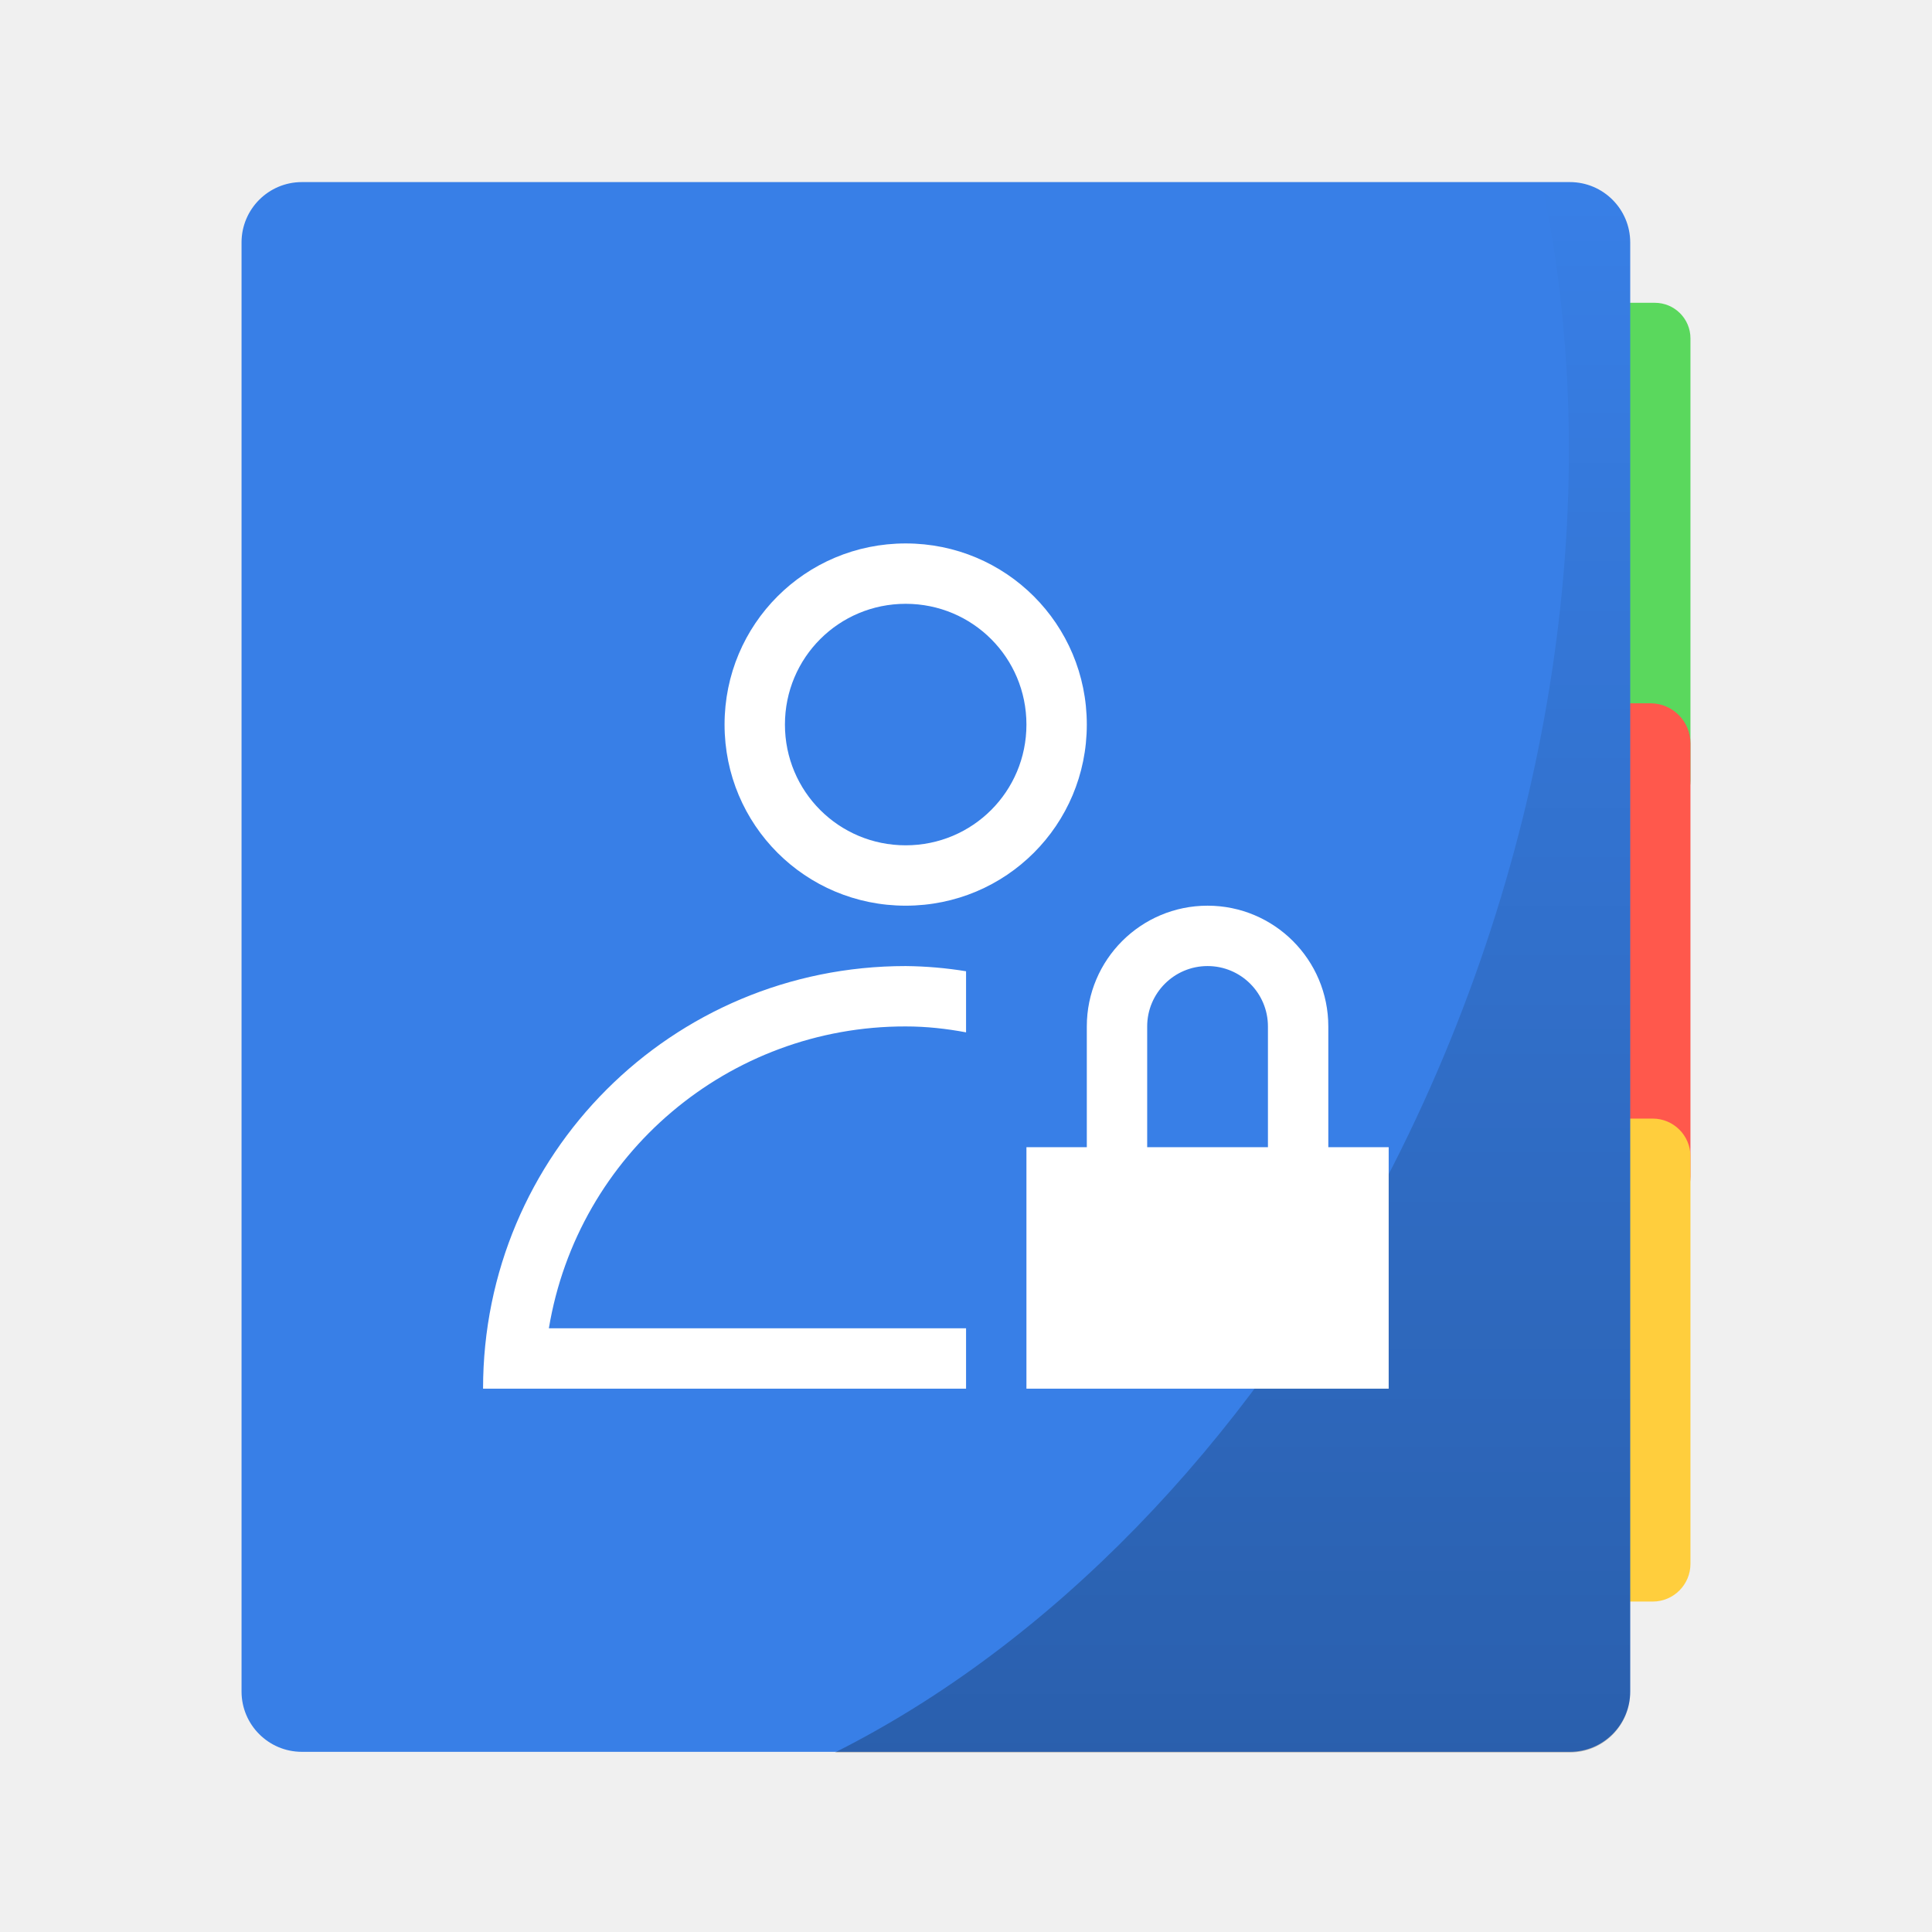
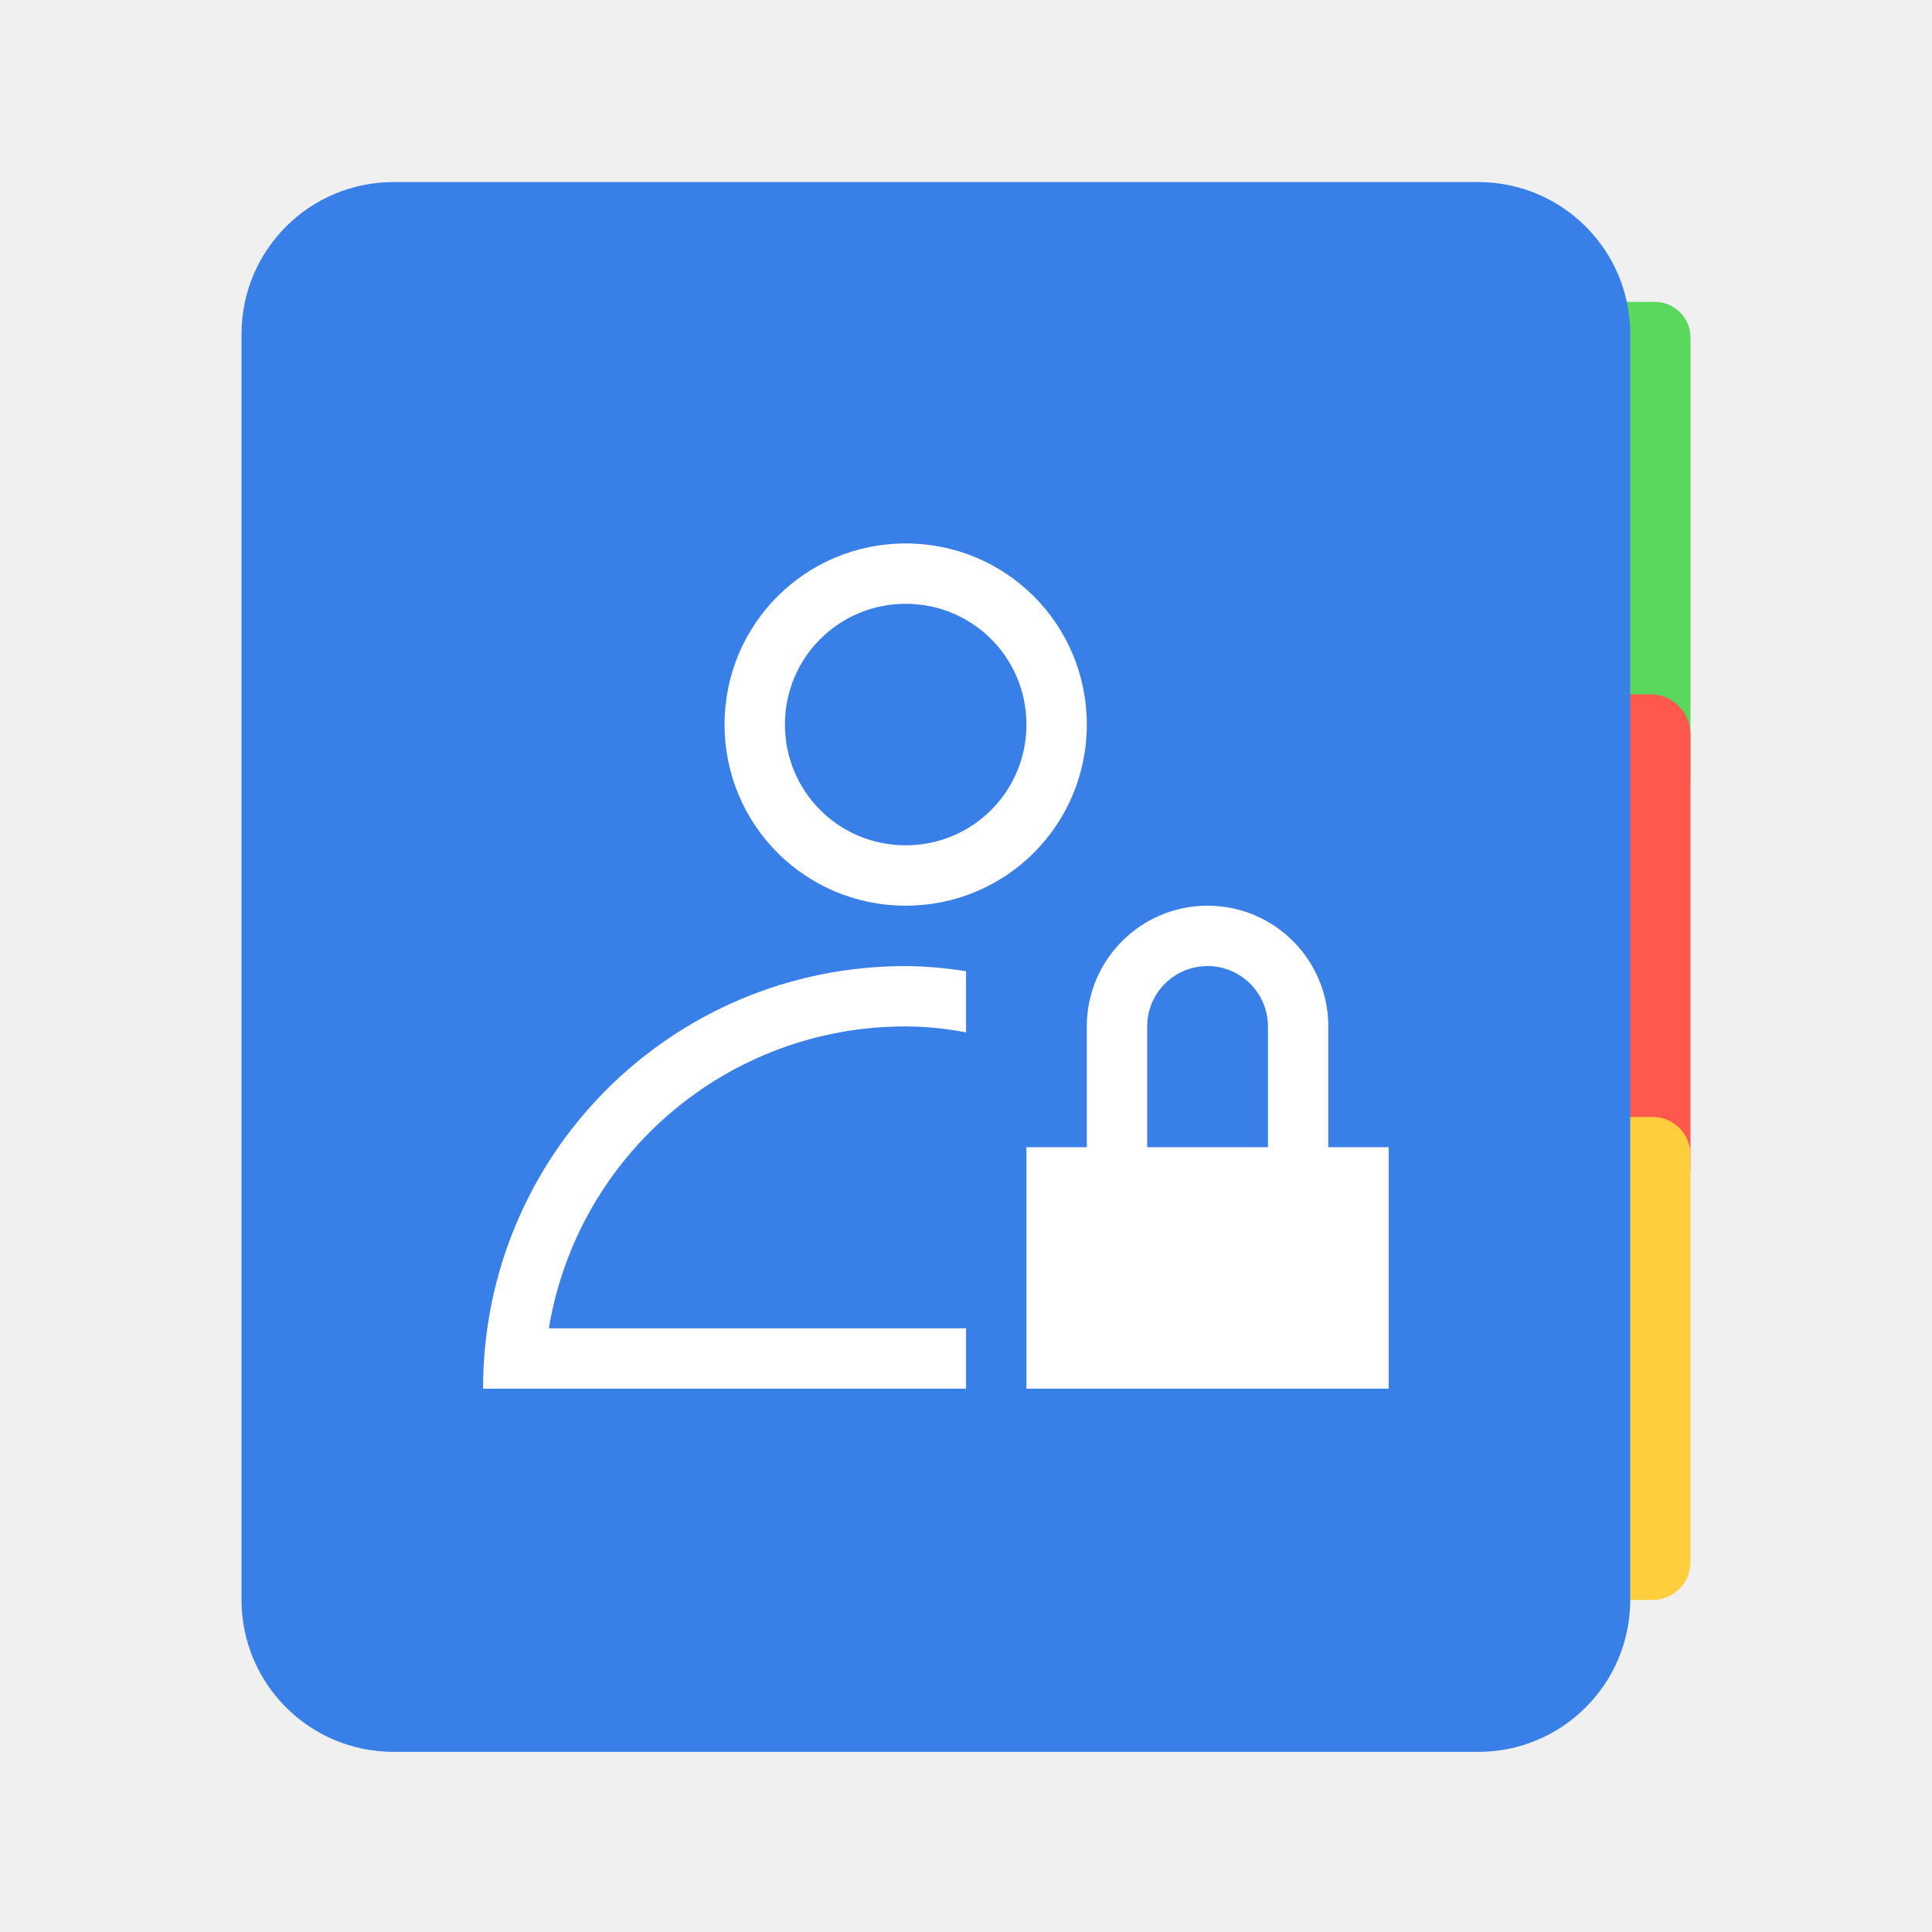
<svg xmlns="http://www.w3.org/2000/svg" width="64" height="64" version="1.1">
-   <defs>
-     <linearGradient id="a" x1="40.829" x2="40.829" y1="58" y2="6" gradientUnits="userSpaceOnUse">
-       <stop offset="0" />
-       <stop stop-opacity="0" offset="1" />
-     </linearGradient>
-   </defs>
-   <g transform="matrix(3.7796 0 0 3.7796 -1.2329e-7 -1058.5)">
-     <rect x="10.583" y="282.71" width="4.233" height="4.498" ry=".312" fill="#5ad85d" />
-     <rect x="10.583" y="286.22" width="4.233" height="4.498" ry=".351" fill="#ff584c" />
-     <rect x="10.583" y="289.86" width="4.233" height="4.233" ry=".331" fill="#ffce3d" />
-     <rect transform="scale(1,-1)" x="2.117" y="-295.41" width="12.171" height="13.758" ry=".529" fill="#387fe7" />
-     <path transform="matrix(.26458 0 0 .26458 0 280.07)" d="m51.07 6a28.226 39.25 20.203 0 1-5.42 33.514 28.226 39.25 20.203 0 1-17.992 18.486h24.342c1.108 0 2-0.892 2-2v-48c0-1.108-0.892-2-2-2z" fill="url(#a)" opacity=".25" />
-   </g>
+   <rect x="40" y="10" width="15.999" height="17.001" ry="1.179" fill="#5ad85d" stroke-width="3.78" />
+   <rect x="40" y="23" width="15.999" height="17.001" ry="1.327" fill="#ff584c" stroke-width="3.78" />
+   <rect x="40" y="37.001" width="15.999" height="15.999" ry="1.251" fill="#ffce3d" stroke-width="3.78" />
+   <rect transform="scale(1,-1)" x="8.001" y="-58.032" width="46.002" height="52" rx="5.032" ry="5.032" fill="#387fe7" stroke-width="3.78" />
  <path d="m40.002 30.002a4 4 0 0 0-4 4v4h-2v8h12v-8h-2v-4a4 4 0 0 0-4-4zm0 2a2 2 0 0 1 2 2v4h-4v-4a2 2 0 0 1 2-2zm-10 0c-7.756 0-14 6.244-14 14h16v-2h-13.82a11.96 11.96 0 0 1 11.82-10c0.686 0 1.352 0.074 2 0.196v-2.024a13.308 13.308 0 0 0-2-0.172zm0-14c-3.324 0-6 2.676-6 6s2.676 6 6 6 6-2.676 6-6-2.676-6-6-6zm0 2c2.216 0 4 1.784 4 4s-1.784 4-4 4-4-1.784-4-4 1.784-4 4-4z" fill="#fff" />
</svg>
